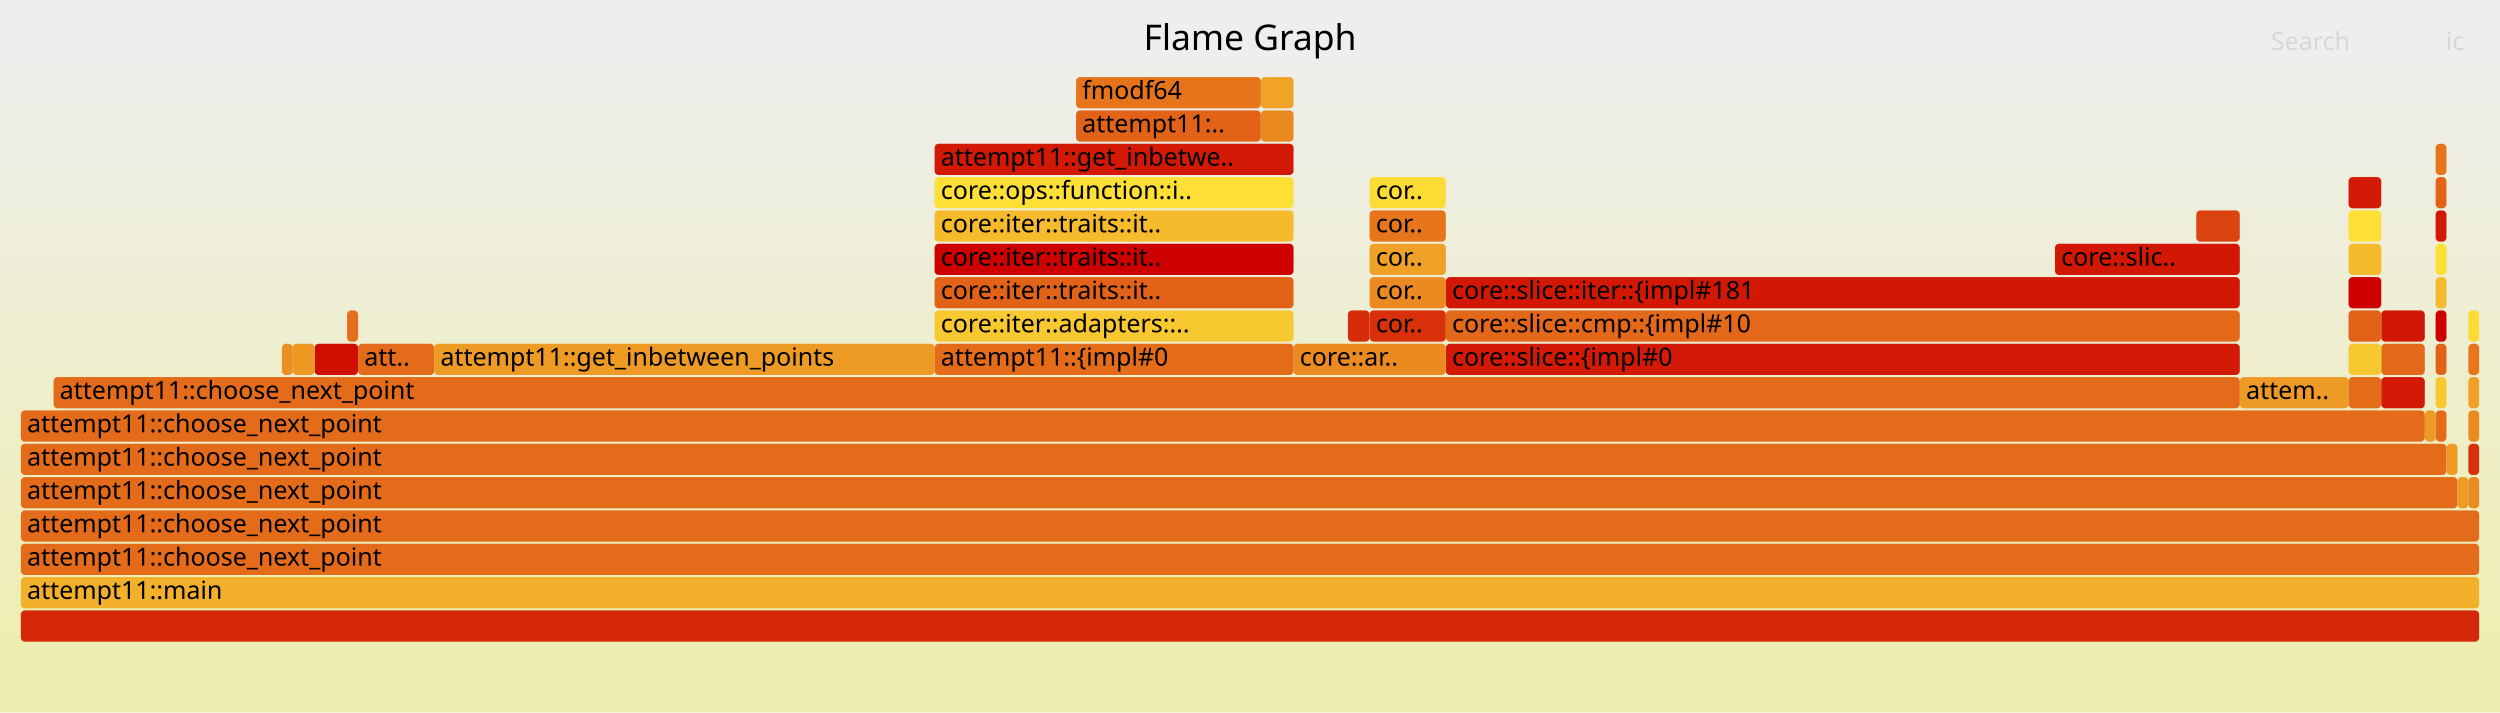
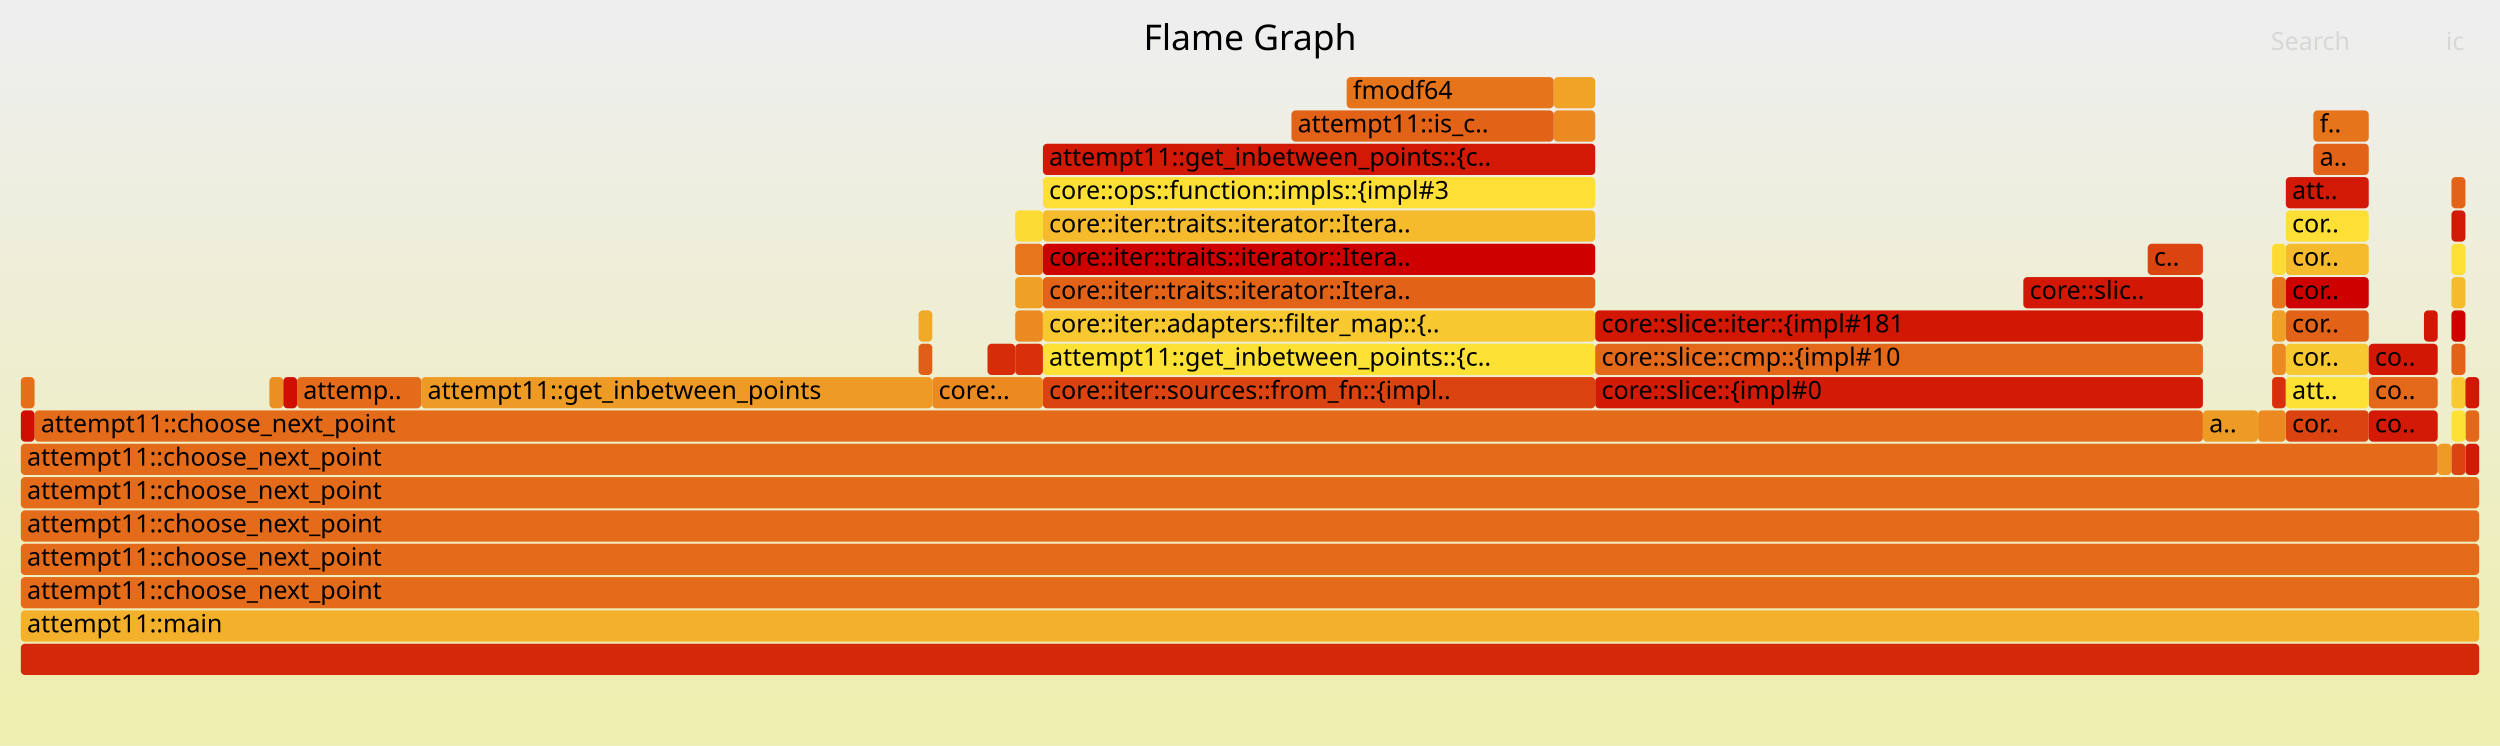
- <svg xmlns="http://www.w3.org/2000/svg" version="1.1" width="1200" height="342" viewBox="0 0 1200 342">
+ <svg xmlns="http://www.w3.org/2000/svg" version="1.1" width="1200" height="358" viewBox="0 0 1200 358">
  <defs>
    <linearGradient id="background" y1="0" y2="1" x1="0" x2="0">
      <stop stop-color="#eeeeee" offset="5%" />
      <stop stop-color="#eeeeb0" offset="95%" />
    </linearGradient>
  </defs>
  <style type="text/css">
	text { font-family:Verdana; font-size:12px; fill:rgb(0,0,0); }
	#search, #ignorecase { opacity:0.1; cursor:pointer; }
	#search:hover, #search.show, #ignorecase:hover, #ignorecase.show { opacity:1; }
	#subtitle { text-anchor:middle; font-color:rgb(160,160,160); }
	#title { text-anchor:middle; font-size:17px}
	#unzoom { cursor:pointer; }
	#frames &gt; *:hover { stroke:black; stroke-width:0.5; cursor:pointer; }
	.hide { display:none; }
	.parent { opacity:0.5; }
</style>
-   <rect x="0.0" y="0" width="1200.0" height="342.0" fill="url(#background)" />
+   <rect x="0.0" y="0" width="1200.0" height="358.0" fill="url(#background)" />
  <text id="title" x="600.00" y="24">Flame Graph</text>
-   <text id="details" x="10.00" y="325"> </text>
+   <text id="details" x="10.00" y="341"> </text>
  <text id="unzoom" x="10.00" y="24" class="hide">Reset Zoom</text>
  <text id="search" x="1090.00" y="24">Search</text>
  <text id="ignorecase" x="1174.00" y="24">ic</text>
-   <text id="matched" x="1090.00" y="325"> </text>
+   <text id="matched" x="1090.00" y="341"> </text>
  <g id="frames">
    <g>
-       <rect x="1169.1" y="149" width="5.2" height="15.0" fill="rgb(205,1,0)" rx="2" ry="2" />
-       <text x="1172.12" y="159.5" />
-     </g>
-     <g>
-       <rect x="1163.9" y="197" width="5.2" height="15.0" fill="rgb(238,155,37)" rx="2" ry="2" />
-       <text x="1166.89" y="207.5" />
-     </g>
-     <g>
-       <rect x="1127.3" y="133" width="15.7" height="15.0" fill="rgb(205,1,0)" rx="2" ry="2" />
-       <text x="1130.35" y="143.5" />
-     </g>
-     <g>
-       <rect x="448.6" y="117" width="172.3" height="15.0" fill="rgb(205,1,0)" rx="2" ry="2" />
-       <text x="451.58" y="127.5">core::iter::traits::it..</text>
-     </g>
-     <g>
-       <rect x="1075.1" y="181" width="52.2" height="15.0" fill="rgb(238,155,37)" rx="2" ry="2" />
-       <text x="1078.13" y="191.5">attem..</text>
-     </g>
-     <g>
-       <rect x="1143.0" y="149" width="20.9" height="15.0" fill="rgb(210,23,5)" rx="2" ry="2" />
-       <text x="1146.01" y="159.5" />
-     </g>
-     <g>
-       <rect x="448.6" y="101" width="172.3" height="15.0" fill="rgb(245,187,44)" rx="2" ry="2" />
-       <text x="451.58" y="111.5">core::iter::traits::it..</text>
-     </g>
-     <g>
-       <rect x="10.0" y="229" width="1169.6" height="15.0" fill="rgb(228,107,25)" rx="2" ry="2" />
-       <text x="13.00" y="239.5">attempt11::choose_next_point  </text>
-     </g>
-     <g>
-       <rect x="1169.1" y="69" width="5.2" height="15.0" fill="rgb(230,116,27)" rx="2" ry="2" />
-       <text x="1172.12" y="79.5" />
-     </g>
-     <g>
-       <rect x="171.9" y="165" width="36.5" height="15.0" fill="rgb(228,107,25)" rx="2" ry="2" />
-       <text x="174.86" y="175.5">att..</text>
+       <rect x="1097.2" y="165" width="39.8" height="15.0" fill="rgb(248,200,48)" rx="2" ry="2" />
+       <text x="1100.19" y="175.5">cor..</text>
+     </g>
+     <g>
+       <rect x="16.6" y="197" width="1040.8" height="15.0" fill="rgb(228,107,25)" rx="2" ry="2" />
+       <text x="19.63" y="207.5">attempt11::choose_next_point  </text>
+     </g>
+     <g>
+       <rect x="1097.2" y="197" width="39.8" height="15.0" fill="rgb(219,67,16)" rx="2" ry="2" />
+       <text x="1100.19" y="207.5">cor..</text>
+     </g>
+     <g>
+       <rect x="1176.7" y="149" width="6.7" height="15.0" fill="rgb(205,1,0)" rx="2" ry="2" />
+       <text x="1179.74" y="159.5" />
+     </g>
+     <g>
+       <rect x="1137.0" y="181" width="33.1" height="15.0" fill="rgb(227,104,25)" rx="2" ry="2" />
+       <text x="1139.97" y="191.5">co..</text>
+     </g>
+     <g>
+       <rect x="1176.7" y="117" width="6.7" height="15.0" fill="rgb(253,223,53)" rx="2" ry="2" />
+       <text x="1179.74" y="127.5" />
+     </g>
+     <g>
+       <rect x="1083.9" y="197" width="13.3" height="15.0" fill="rgb(235,138,33)" rx="2" ry="2" />
+       <text x="1086.93" y="207.5" />
+     </g>
+     <g>
+       <rect x="971.2" y="133" width="86.2" height="15.0" fill="rgb(210,23,5)" rx="2" ry="2" />
+       <text x="974.24" y="143.5">core::slic..</text>
+     </g>
+     <g>
+       <rect x="1110.4" y="53" width="26.6" height="15.0" fill="rgb(230,116,27)" rx="2" ry="2" />
+       <text x="1113.45" y="63.5">f..</text>
+     </g>
+     <g>
+       <rect x="10.0" y="261" width="1180.0" height="15.0" fill="rgb(228,107,25)" rx="2" ry="2" />
+       <text x="13.00" y="271.5">attempt11::choose_next_point  </text>
+     </g>
+     <g>
+       <rect x="500.6" y="85" width="265.1" height="15.0" fill="rgb(253,223,53)" rx="2" ry="2" />
+       <text x="503.56" y="95.5">core::ops::function::impls::{impl#3  </text>
    </g>
    <g>
      <rect x="10.0" y="245" width="1180.0" height="15.0" fill="rgb(228,107,25)" rx="2" ry="2" />
      <text x="13.00" y="255.5">attempt11::choose_next_point  </text>
    </g>
    <g>
-       <rect x="1184.8" y="213" width="5.2" height="15.0" fill="rgb(215,48,11)" rx="2" ry="2" />
-       <text x="1187.78" y="223.5" />
-     </g>
-     <g>
-       <rect x="1184.8" y="197" width="5.2" height="15.0" fill="rgb(235,138,33)" rx="2" ry="2" />
-       <text x="1187.78" y="207.5" />
-     </g>
-     <g>
-       <rect x="657.4" y="117" width="36.6" height="15.0" fill="rgb(239,160,38)" rx="2" ry="2" />
-       <text x="660.43" y="127.5">cor..</text>
-     </g>
-     <g>
-       <rect x="657.4" y="149" width="36.6" height="15.0" fill="rgb(215,48,11)" rx="2" ry="2" />
-       <text x="660.43" y="159.5">cor..</text>
-     </g>
-     <g>
-       <rect x="208.4" y="165" width="240.2" height="15.0" fill="rgb(238,155,37)" rx="2" ry="2" />
-       <text x="211.41" y="175.5">attempt11::get_inbetween_points  </text>
-     </g>
-     <g>
-       <rect x="151.0" y="165" width="20.9" height="15.0" fill="rgb(208,15,3)" rx="2" ry="2" />
-       <text x="153.97" y="175.5" />
-     </g>
-     <g>
-       <rect x="448.6" y="149" width="172.3" height="15.0" fill="rgb(248,200,48)" rx="2" ry="2" />
-       <text x="451.58" y="159.5">core::iter::adapters::..</text>
-     </g>
-     <g>
-       <rect x="1169.1" y="85" width="5.2" height="15.0" fill="rgb(226,99,23)" rx="2" ry="2" />
-       <text x="1172.12" y="95.5" />
-     </g>
-     <g>
-       <rect x="1184.8" y="149" width="5.2" height="15.0" fill="rgb(252,220,52)" rx="2" ry="2" />
-       <text x="1187.78" y="159.5" />
-     </g>
-     <g>
-       <rect x="1169.1" y="165" width="5.2" height="15.0" fill="rgb(226,99,23)" rx="2" ry="2" />
-       <text x="1172.12" y="175.5" />
-     </g>
-     <g>
-       <rect x="516.5" y="53" width="88.7" height="15.0" fill="rgb(226,99,23)" rx="2" ry="2" />
-       <text x="519.46" y="63.5">attempt11:..</text>
-     </g>
-     <g>
-       <rect x="605.2" y="53" width="15.7" height="15.0" fill="rgb(235,138,33)" rx="2" ry="2" />
-       <text x="608.22" y="63.5" />
-     </g>
-     <g>
-       <rect x="140.5" y="165" width="10.5" height="15.0" fill="rgb(238,152,36)" rx="2" ry="2" />
-       <text x="143.53" y="175.5" />
-     </g>
-     <g>
-       <rect x="10.0" y="277" width="1180.0" height="15.0" fill="rgb(243,176,42)" rx="2" ry="2" />
-       <text x="13.00" y="287.5">attempt11::main  </text>
-     </g>
-     <g>
-       <rect x="1169.1" y="133" width="5.2" height="15.0" fill="rgb(245,187,44)" rx="2" ry="2" />
-       <text x="1172.12" y="143.5" />
-     </g>
-     <g>
-       <rect x="657.4" y="85" width="36.6" height="15.0" fill="rgb(252,220,52)" rx="2" ry="2" />
-       <text x="660.43" y="95.5">cor..</text>
-     </g>
-     <g>
-       <rect x="694.0" y="165" width="381.1" height="15.0" fill="rgb(210,26,6)" rx="2" ry="2" />
-       <text x="696.98" y="175.5">core::slice::{impl#0  </text>
-     </g>
-     <g>
-       <rect x="10.0" y="261" width="1180.0" height="15.0" fill="rgb(228,107,25)" rx="2" ry="2" />
-       <text x="13.00" y="271.5">attempt11::choose_next_point  </text>
-     </g>
-     <g>
-       <rect x="620.9" y="165" width="73.1" height="15.0" fill="rgb(235,138,33)" rx="2" ry="2" />
-       <text x="623.88" y="175.5">core::ar..</text>
-     </g>
-     <g>
-       <rect x="1054.2" y="101" width="20.9" height="15.0" fill="rgb(219,68,16)" rx="2" ry="2" />
-       <text x="1057.25" y="111.5" />
-     </g>
-     <g>
-       <rect x="448.6" y="69" width="172.3" height="15.0" fill="rgb(210,25,6)" rx="2" ry="2" />
-       <text x="451.58" y="79.5">attempt11::get_inbetwe..</text>
-     </g>
-     <g>
-       <rect x="986.4" y="117" width="88.7" height="15.0" fill="rgb(210,23,5)" rx="2" ry="2" />
-       <text x="989.37" y="127.5">core::slic..</text>
-     </g>
-     <g>
-       <rect x="657.4" y="133" width="36.6" height="15.0" fill="rgb(235,138,33)" rx="2" ry="2" />
-       <text x="660.43" y="143.5">cor..</text>
-     </g>
-     <g>
-       <rect x="647.0" y="149" width="10.4" height="15.0" fill="rgb(214,44,10)" rx="2" ry="2" />
-       <text x="649.99" y="159.5" />
-     </g>
-     <g>
-       <rect x="605.2" y="37" width="15.7" height="15.0" fill="rgb(240,163,39)" rx="2" ry="2" />
-       <text x="608.22" y="47.5" />
-     </g>
-     <g>
-       <rect x="1179.6" y="229" width="5.2" height="15.0" fill="rgb(238,155,37)" rx="2" ry="2" />
-       <text x="1182.56" y="239.5" />
-     </g>
-     <g>
-       <rect x="1184.8" y="165" width="5.2" height="15.0" fill="rgb(230,117,28)" rx="2" ry="2" />
-       <text x="1187.78" y="175.5" />
-     </g>
-     <g>
-       <rect x="1184.8" y="181" width="5.2" height="15.0" fill="rgb(239,160,38)" rx="2" ry="2" />
-       <text x="1187.78" y="191.5" />
-     </g>
-     <g>
-       <rect x="448.6" y="85" width="172.3" height="15.0" fill="rgb(253,223,53)" rx="2" ry="2" />
-       <text x="451.58" y="95.5">core::ops::function::i..</text>
-     </g>
-     <g>
-       <rect x="1169.1" y="101" width="5.2" height="15.0" fill="rgb(210,25,6)" rx="2" ry="2" />
-       <text x="1172.12" y="111.5" />
-     </g>
-     <g>
-       <rect x="10.0" y="293" width="1180.0" height="15.0" fill="rgb(213,39,9)" rx="2" ry="2" />
-       <text x="13.00" y="303.5" />
-     </g>
-     <g>
-       <rect x="448.6" y="133" width="172.3" height="15.0" fill="rgb(226,99,23)" rx="2" ry="2" />
-       <text x="451.58" y="143.5">core::iter::traits::it..</text>
-     </g>
-     <g>
-       <rect x="1169.1" y="117" width="5.2" height="15.0" fill="rgb(253,223,53)" rx="2" ry="2" />
-       <text x="1172.12" y="127.5" />
-     </g>
-     <g>
-       <rect x="25.7" y="181" width="1049.4" height="15.0" fill="rgb(228,107,25)" rx="2" ry="2" />
-       <text x="28.66" y="191.5">attempt11::choose_next_point  </text>
-     </g>
-     <g>
-       <rect x="1127.3" y="85" width="15.7" height="15.0" fill="rgb(210,25,6)" rx="2" ry="2" />
-       <text x="1130.35" y="95.5" />
-     </g>
-     <g>
-       <rect x="1143.0" y="165" width="20.9" height="15.0" fill="rgb(227,104,25)" rx="2" ry="2" />
-       <text x="1146.01" y="175.5" />
-     </g>
-     <g>
-       <rect x="694.0" y="149" width="381.1" height="15.0" fill="rgb(227,104,25)" rx="2" ry="2" />
-       <text x="696.98" y="159.5">core::slice::cmp::{impl#10  </text>
-     </g>
-     <g>
-       <rect x="657.4" y="101" width="36.6" height="15.0" fill="rgb(230,117,28)" rx="2" ry="2" />
-       <text x="660.43" y="111.5">cor..</text>
-     </g>
-     <g>
-       <rect x="1184.8" y="229" width="5.2" height="15.0" fill="rgb(235,138,33)" rx="2" ry="2" />
-       <text x="1187.78" y="239.5" />
-     </g>
-     <g>
-       <rect x="1127.3" y="101" width="15.7" height="15.0" fill="rgb(253,223,53)" rx="2" ry="2" />
-       <text x="1130.35" y="111.5" />
-     </g>
-     <g>
-       <rect x="1127.3" y="165" width="15.7" height="15.0" fill="rgb(248,200,48)" rx="2" ry="2" />
-       <text x="1130.35" y="175.5" />
-     </g>
-     <g>
-       <rect x="1127.3" y="149" width="15.7" height="15.0" fill="rgb(226,99,23)" rx="2" ry="2" />
-       <text x="1130.35" y="159.5" />
-     </g>
-     <g>
-       <rect x="135.3" y="165" width="5.2" height="15.0" fill="rgb(236,143,34)" rx="2" ry="2" />
-       <text x="138.31" y="175.5" />
-     </g>
-     <g>
-       <rect x="1127.3" y="181" width="15.7" height="15.0" fill="rgb(228,108,25)" rx="2" ry="2" />
-       <text x="1130.35" y="191.5" />
-     </g>
-     <g>
-       <rect x="10.0" y="213" width="1164.3" height="15.0" fill="rgb(228,107,25)" rx="2" ry="2" />
+       <rect x="487.3" y="149" width="13.3" height="15.0" fill="rgb(235,138,33)" rx="2" ry="2" />
+       <text x="490.30" y="159.5" />
+     </g>
+     <g>
+       <rect x="1090.6" y="149" width="6.6" height="15.0" fill="rgb(239,160,38)" rx="2" ry="2" />
+       <text x="1093.56" y="159.5" />
+     </g>
+     <g>
+       <rect x="1176.7" y="181" width="6.7" height="15.0" fill="rgb(248,200,48)" rx="2" ry="2" />
+       <text x="1179.74" y="191.5" />
+     </g>
+     <g>
+       <rect x="1137.0" y="165" width="33.1" height="15.0" fill="rgb(210,23,5)" rx="2" ry="2" />
+       <text x="1139.97" y="175.5">co..</text>
+     </g>
+     <g>
+       <rect x="500.6" y="69" width="265.1" height="15.0" fill="rgb(210,25,6)" rx="2" ry="2" />
+       <text x="503.56" y="79.5">attempt11::get_inbetween_points::{c..</text>
+     </g>
+     <g>
+       <rect x="1183.4" y="213" width="6.6" height="15.0" fill="rgb(210,26,6)" rx="2" ry="2" />
+       <text x="1186.37" y="223.5" />
+     </g>
+     <g>
+       <rect x="10.0" y="197" width="6.6" height="15.0" fill="rgb(208,15,3)" rx="2" ry="2" />
+       <text x="13.00" y="207.5" />
+     </g>
+     <g>
+       <rect x="474.0" y="165" width="13.3" height="15.0" fill="rgb(214,44,10)" rx="2" ry="2" />
+       <text x="477.04" y="175.5" />
+     </g>
+     <g>
+       <rect x="487.3" y="117" width="13.3" height="15.0" fill="rgb(230,117,28)" rx="2" ry="2" />
+       <text x="490.30" y="127.5" />
+     </g>
+     <g>
+       <rect x="1170.1" y="213" width="6.6" height="15.0" fill="rgb(238,155,37)" rx="2" ry="2" />
+       <text x="1173.11" y="223.5" />
+     </g>
+     <g>
+       <rect x="10.0" y="181" width="6.6" height="15.0" fill="rgb(229,110,26)" rx="2" ry="2" />
+       <text x="13.00" y="191.5" />
+     </g>
+     <g>
+       <rect x="1090.6" y="165" width="6.6" height="15.0" fill="rgb(235,138,33)" rx="2" ry="2" />
+       <text x="1093.56" y="175.5" />
+     </g>
+     <g>
+       <rect x="1176.7" y="213" width="6.7" height="15.0" fill="rgb(219,67,16)" rx="2" ry="2" />
+       <text x="1179.74" y="223.5" />
+     </g>
+     <g>
+       <rect x="1057.4" y="197" width="26.5" height="15.0" fill="rgb(238,155,37)" rx="2" ry="2" />
+       <text x="1060.42" y="207.5">a..</text>
+     </g>
+     <g>
+       <rect x="129.3" y="181" width="6.7" height="15.0" fill="rgb(236,143,34)" rx="2" ry="2" />
+       <text x="132.33" y="191.5" />
+     </g>
+     <g>
+       <rect x="500.6" y="133" width="265.1" height="15.0" fill="rgb(226,99,23)" rx="2" ry="2" />
+       <text x="503.56" y="143.5">core::iter::traits::iterator::Itera..</text>
+     </g>
+     <g>
+       <rect x="136.0" y="181" width="6.6" height="15.0" fill="rgb(208,15,3)" rx="2" ry="2" />
+       <text x="138.96" y="191.5" />
+     </g>
+     <g>
+       <rect x="1183.4" y="197" width="6.6" height="15.0" fill="rgb(227,104,25)" rx="2" ry="2" />
+       <text x="1186.37" y="207.5" />
+     </g>
+     <g>
+       <rect x="500.6" y="181" width="265.1" height="15.0" fill="rgb(219,67,16)" rx="2" ry="2" />
+       <text x="503.56" y="191.5">core::iter::sources::from_fn::{impl..</text>
+     </g>
+     <g>
+       <rect x="1176.7" y="101" width="6.7" height="15.0" fill="rgb(210,25,6)" rx="2" ry="2" />
+       <text x="1179.74" y="111.5" />
+     </g>
+     <g>
+       <rect x="745.8" y="53" width="19.9" height="15.0" fill="rgb(235,138,33)" rx="2" ry="2" />
+       <text x="748.84" y="63.5" />
+     </g>
+     <g>
+       <rect x="1090.6" y="181" width="6.6" height="15.0" fill="rgb(215,48,11)" rx="2" ry="2" />
+       <text x="1093.56" y="191.5" />
+     </g>
+     <g>
+       <rect x="1097.2" y="85" width="39.8" height="15.0" fill="rgb(210,25,6)" rx="2" ry="2" />
+       <text x="1100.19" y="95.5">att..</text>
+     </g>
+     <g>
+       <rect x="1176.7" y="133" width="6.7" height="15.0" fill="rgb(245,187,44)" rx="2" ry="2" />
+       <text x="1179.74" y="143.5" />
+     </g>
+     <g>
+       <rect x="1030.9" y="117" width="26.5" height="15.0" fill="rgb(219,68,16)" rx="2" ry="2" />
+       <text x="1033.90" y="127.5">c..</text>
+     </g>
+     <g>
+       <rect x="500.6" y="149" width="265.1" height="15.0" fill="rgb(248,200,48)" rx="2" ry="2" />
+       <text x="503.56" y="159.5">core::iter::adapters::filter_map::{..</text>
+     </g>
+     <g>
+       <rect x="646.4" y="37" width="99.4" height="15.0" fill="rgb(230,116,27)" rx="2" ry="2" />
+       <text x="649.40" y="47.5">fmodf64  </text>
+     </g>
+     <g>
+       <rect x="440.9" y="165" width="6.6" height="15.0" fill="rgb(225,94,22)" rx="2" ry="2" />
+       <text x="443.90" y="175.5" />
+     </g>
+     <g>
+       <rect x="10.0" y="277" width="1180.0" height="15.0" fill="rgb(228,107,25)" rx="2" ry="2" />
+       <text x="13.00" y="287.5">attempt11::choose_next_point  </text>
+     </g>
+     <g>
+       <rect x="487.3" y="101" width="13.3" height="15.0" fill="rgb(252,220,52)" rx="2" ry="2" />
+       <text x="490.30" y="111.5" />
+     </g>
+     <g>
+       <rect x="1097.2" y="101" width="39.8" height="15.0" fill="rgb(253,223,53)" rx="2" ry="2" />
+       <text x="1100.19" y="111.5">cor..</text>
+     </g>
+     <g>
+       <rect x="1097.2" y="117" width="39.8" height="15.0" fill="rgb(245,187,44)" rx="2" ry="2" />
+       <text x="1100.19" y="127.5">cor..</text>
+     </g>
+     <g>
+       <rect x="1090.6" y="133" width="6.6" height="15.0" fill="rgb(230,117,28)" rx="2" ry="2" />
+       <text x="1093.56" y="143.5" />
+     </g>
+     <g>
+       <rect x="1163.5" y="149" width="6.6" height="15.0" fill="rgb(210,23,5)" rx="2" ry="2" />
+       <text x="1166.48" y="159.5" />
+     </g>
+     <g>
+       <rect x="500.6" y="165" width="265.1" height="15.0" fill="rgb(253,225,53)" rx="2" ry="2" />
+       <text x="503.56" y="175.5">attempt11::get_inbetween_points::{c..</text>
+     </g>
+     <g>
+       <rect x="1097.2" y="133" width="39.8" height="15.0" fill="rgb(205,1,0)" rx="2" ry="2" />
+       <text x="1100.19" y="143.5">cor..</text>
+     </g>
+     <g>
+       <rect x="619.9" y="53" width="125.9" height="15.0" fill="rgb(226,99,23)" rx="2" ry="2" />
+       <text x="622.89" y="63.5">attempt11::is_c..</text>
+     </g>
+     <g>
+       <rect x="765.7" y="181" width="291.7" height="15.0" fill="rgb(210,26,6)" rx="2" ry="2" />
+       <text x="768.73" y="191.5">core::slice::{impl#0  </text>
+     </g>
+     <g>
+       <rect x="1176.7" y="165" width="6.7" height="15.0" fill="rgb(226,99,23)" rx="2" ry="2" />
+       <text x="1179.74" y="175.5" />
+     </g>
+     <g>
+       <rect x="500.6" y="101" width="265.1" height="15.0" fill="rgb(245,187,44)" rx="2" ry="2" />
+       <text x="503.56" y="111.5">core::iter::traits::iterator::Itera..</text>
+     </g>
+     <g>
+       <rect x="1137.0" y="197" width="33.1" height="15.0" fill="rgb(210,26,6)" rx="2" ry="2" />
+       <text x="1139.97" y="207.5">co..</text>
+     </g>
+     <g>
+       <rect x="1097.2" y="181" width="39.8" height="15.0" fill="rgb(253,225,53)" rx="2" ry="2" />
+       <text x="1100.19" y="191.5">att..</text>
+     </g>
+     <g>
+       <rect x="745.8" y="37" width="19.9" height="15.0" fill="rgb(240,163,39)" rx="2" ry="2" />
+       <text x="748.84" y="47.5" />
+     </g>
+     <g>
+       <rect x="487.3" y="165" width="13.3" height="15.0" fill="rgb(215,48,11)" rx="2" ry="2" />
+       <text x="490.30" y="175.5" />
+     </g>
+     <g>
+       <rect x="1183.4" y="181" width="6.6" height="15.0" fill="rgb(210,23,5)" rx="2" ry="2" />
+       <text x="1186.37" y="191.5" />
+     </g>
+     <g>
+       <rect x="765.7" y="165" width="291.7" height="15.0" fill="rgb(227,104,25)" rx="2" ry="2" />
+       <text x="768.73" y="175.5">core::slice::cmp::{impl#10  </text>
+     </g>
+     <g>
+       <rect x="10.0" y="309" width="1180.0" height="15.0" fill="rgb(213,39,9)" rx="2" ry="2" />
+       <text x="13.00" y="319.5" />
+     </g>
+     <g>
+       <rect x="447.5" y="181" width="53.1" height="15.0" fill="rgb(235,138,33)" rx="2" ry="2" />
+       <text x="450.53" y="191.5">core:..</text>
+     </g>
+     <g>
+       <rect x="1176.7" y="197" width="6.7" height="15.0" fill="rgb(253,225,53)" rx="2" ry="2" />
+       <text x="1179.74" y="207.5" />
+     </g>
+     <g>
+       <rect x="1097.2" y="149" width="39.8" height="15.0" fill="rgb(226,99,23)" rx="2" ry="2" />
+       <text x="1100.19" y="159.5">cor..</text>
+     </g>
+     <g>
+       <rect x="10.0" y="229" width="1180.0" height="15.0" fill="rgb(228,107,25)" rx="2" ry="2" />
+       <text x="13.00" y="239.5">attempt11::choose_next_point  </text>
+     </g>
+     <g>
+       <rect x="10.0" y="213" width="1160.1" height="15.0" fill="rgb(228,107,25)" rx="2" ry="2" />
      <text x="13.00" y="223.5">attempt11::choose_next_point  </text>
    </g>
    <g>
-       <rect x="10.0" y="197" width="1153.9" height="15.0" fill="rgb(228,107,25)" rx="2" ry="2" />
-       <text x="13.00" y="207.5">attempt11::choose_next_point  </text>
-     </g>
-     <g>
-       <rect x="516.5" y="37" width="88.7" height="15.0" fill="rgb(230,116,27)" rx="2" ry="2" />
-       <text x="519.46" y="47.5">fmodf64  </text>
-     </g>
-     <g>
-       <rect x="1169.1" y="197" width="5.2" height="15.0" fill="rgb(228,108,25)" rx="2" ry="2" />
-       <text x="1172.12" y="207.5" />
-     </g>
-     <g>
-       <rect x="1169.1" y="181" width="5.2" height="15.0" fill="rgb(248,200,48)" rx="2" ry="2" />
-       <text x="1172.12" y="191.5" />
-     </g>
-     <g>
-       <rect x="1143.0" y="181" width="20.9" height="15.0" fill="rgb(210,26,6)" rx="2" ry="2" />
-       <text x="1146.01" y="191.5" />
-     </g>
-     <g>
-       <rect x="166.6" y="149" width="5.3" height="15.0" fill="rgb(229,110,26)" rx="2" ry="2" />
-       <text x="169.64" y="159.5" />
-     </g>
-     <g>
-       <rect x="1127.3" y="117" width="15.7" height="15.0" fill="rgb(245,187,44)" rx="2" ry="2" />
-       <text x="1130.35" y="127.5" />
-     </g>
-     <g>
-       <rect x="694.0" y="133" width="381.1" height="15.0" fill="rgb(210,23,5)" rx="2" ry="2" />
-       <text x="696.98" y="143.5">core::slice::iter::{impl#181  </text>
-     </g>
-     <g>
-       <rect x="1174.3" y="213" width="5.3" height="15.0" fill="rgb(238,155,37)" rx="2" ry="2" />
-       <text x="1177.34" y="223.5" />
-     </g>
-     <g>
-       <rect x="448.6" y="165" width="172.3" height="15.0" fill="rgb(228,108,25)" rx="2" ry="2" />
-       <text x="451.58" y="175.5">attempt11::{impl#0  </text>
+       <rect x="500.6" y="117" width="265.1" height="15.0" fill="rgb(205,1,0)" rx="2" ry="2" />
+       <text x="503.56" y="127.5">core::iter::traits::iterator::Itera..</text>
+     </g>
+     <g>
+       <rect x="1176.7" y="85" width="6.7" height="15.0" fill="rgb(226,99,23)" rx="2" ry="2" />
+       <text x="1179.74" y="95.5" />
+     </g>
+     <g>
+       <rect x="440.9" y="149" width="6.6" height="15.0" fill="rgb(241,169,40)" rx="2" ry="2" />
+       <text x="443.90" y="159.5" />
+     </g>
+     <g>
+       <rect x="1090.6" y="117" width="6.6" height="15.0" fill="rgb(252,220,52)" rx="2" ry="2" />
+       <text x="1093.56" y="127.5" />
+     </g>
+     <g>
+       <rect x="10.0" y="293" width="1180.0" height="15.0" fill="rgb(243,176,42)" rx="2" ry="2" />
+       <text x="13.00" y="303.5">attempt11::main  </text>
+     </g>
+     <g>
+       <rect x="1110.4" y="69" width="26.6" height="15.0" fill="rgb(226,99,23)" rx="2" ry="2" />
+       <text x="1113.45" y="79.5">a..</text>
+     </g>
+     <g>
+       <rect x="765.7" y="149" width="291.7" height="15.0" fill="rgb(210,23,5)" rx="2" ry="2" />
+       <text x="768.73" y="159.5">core::slice::iter::{impl#181  </text>
+     </g>
+     <g>
+       <rect x="202.2" y="181" width="245.3" height="15.0" fill="rgb(238,155,37)" rx="2" ry="2" />
+       <text x="205.25" y="191.5">attempt11::get_inbetween_points  </text>
+     </g>
+     <g>
+       <rect x="142.6" y="181" width="59.6" height="15.0" fill="rgb(228,107,25)" rx="2" ry="2" />
+       <text x="145.58" y="191.5">attemp..</text>
+     </g>
+     <g>
+       <rect x="487.3" y="133" width="13.3" height="15.0" fill="rgb(239,160,38)" rx="2" ry="2" />
+       <text x="490.30" y="143.5" />
    </g>
  </g>
</svg>
